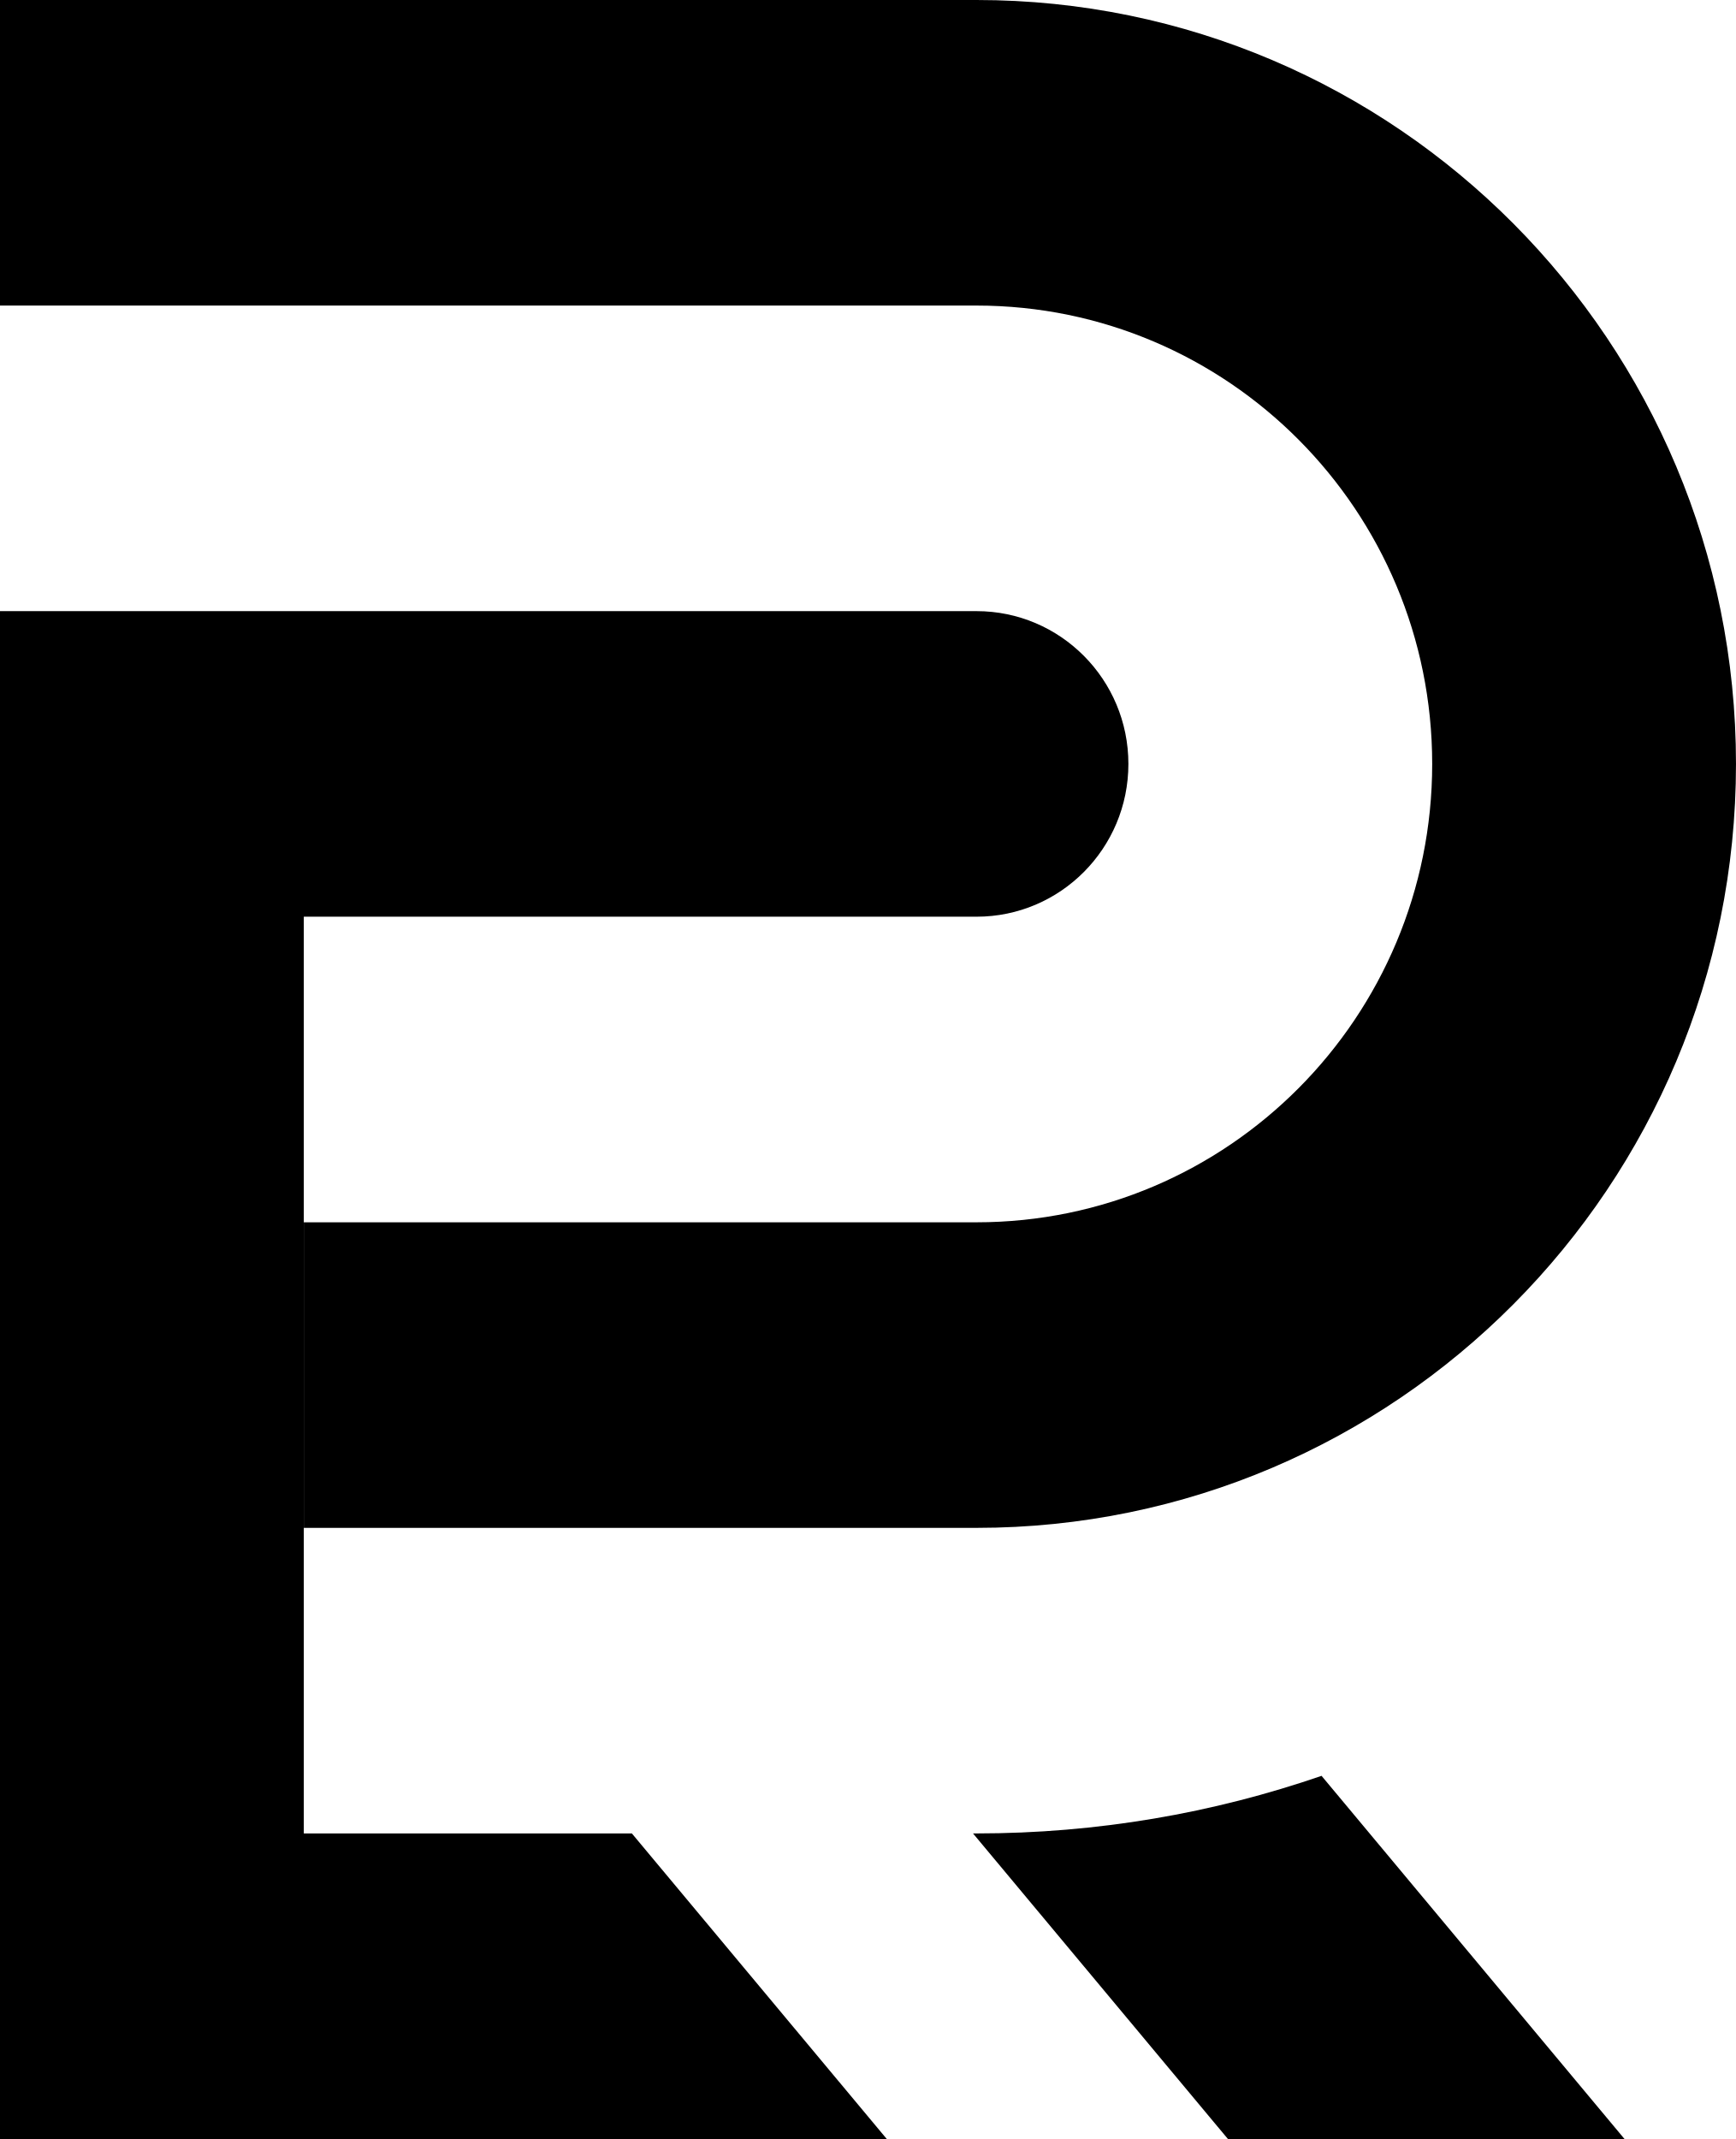
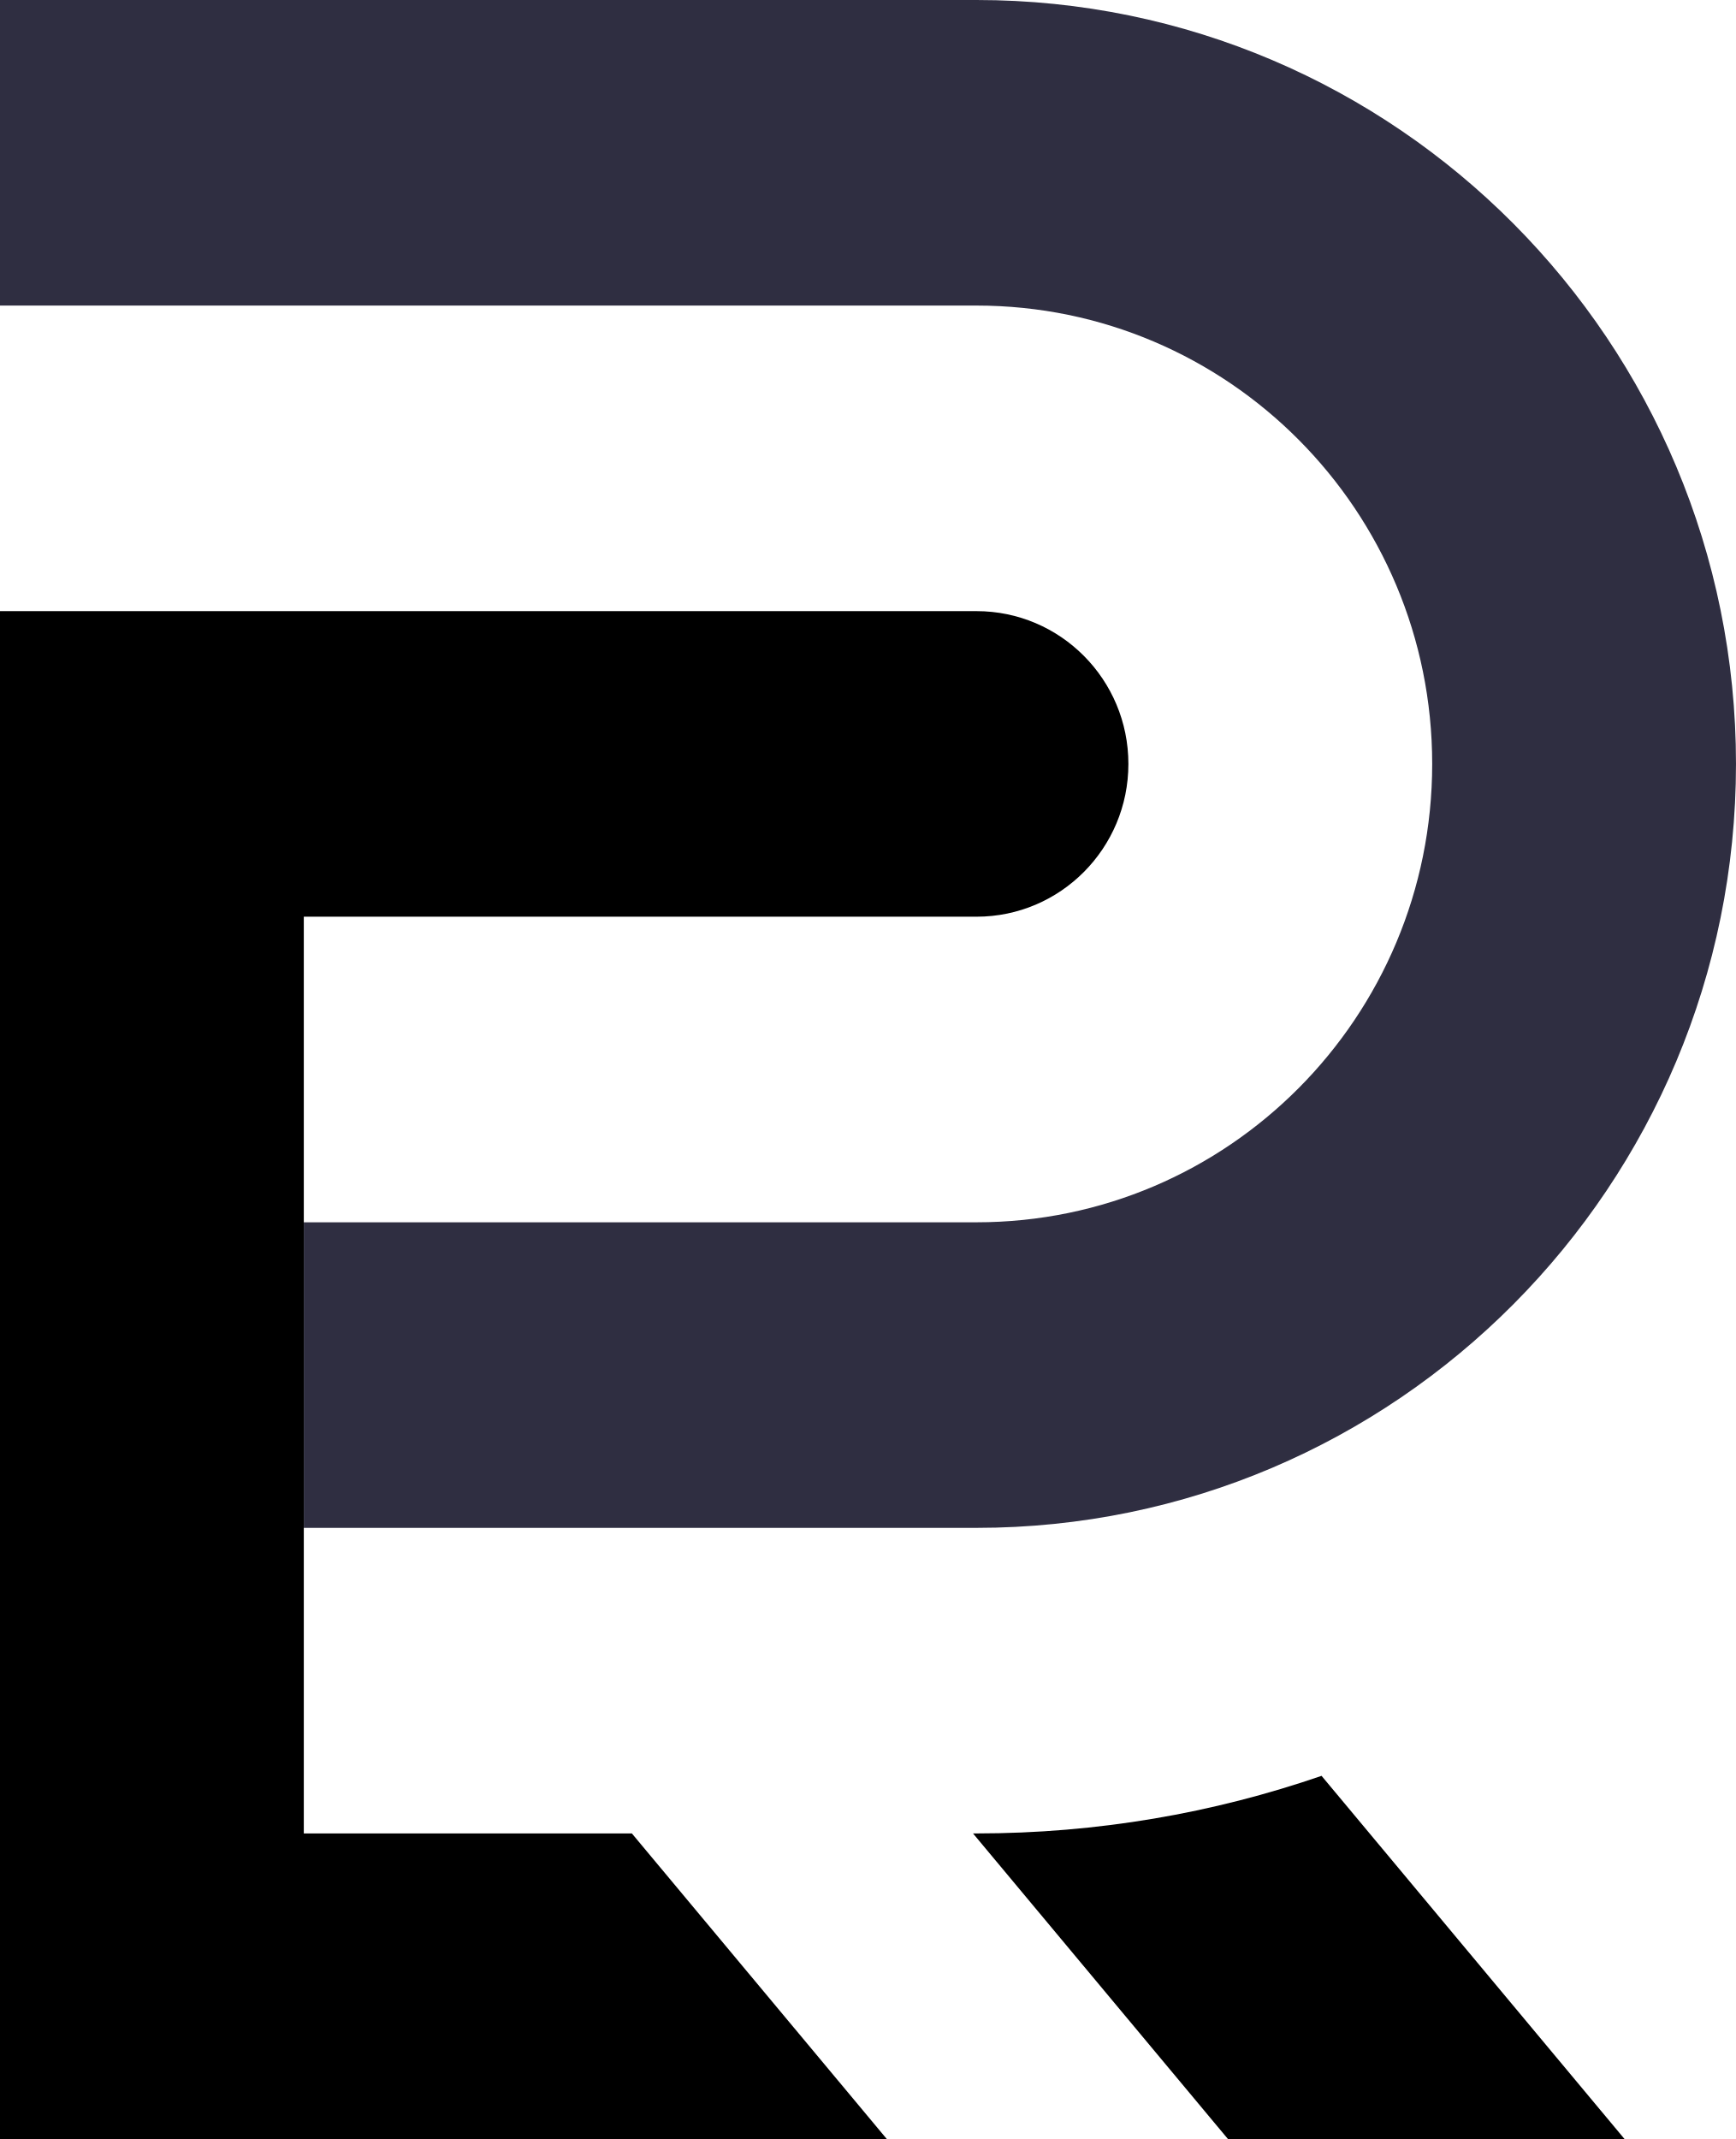
<svg xmlns="http://www.w3.org/2000/svg" width="56" height="69" viewBox="0 0 56 69" fill="none">
-   <path d="M0 0H31.5C45.031 0 56 11.033 56 24.643C56 38.253 45.031 49.286 31.5 49.286H9.8V39.429H31.5C39.619 39.429 46.2 32.809 46.2 24.643C46.2 16.477 39.619 9.857 31.5 9.857H0V0Z" style="fill:currentColor" />
+   <path d="M0 0H31.5C45.031 0 56 11.033 56 24.643C56 38.253 45.031 49.286 31.5 49.286H9.8V39.429H31.5C39.619 39.429 46.2 32.809 46.2 24.643C46.2 16.477 39.619 9.857 31.5 9.857H0V0Z" style="fill:#2F2E41" />
  <path d="M39.611 69L31.388 59.143H31.5C35.396 59.143 39.141 58.489 42.631 57.285L52.404 69H39.611Z" fill="currentColor" />
  <path d="M31.5 19.714C34.206 19.714 36.4 21.921 36.4 24.643C36.4 27.365 34.206 29.571 31.5 29.571H9.8V59.143H20.383L28.606 69H0V19.714H31.5Z" fill="currentColor" />
</svg>
